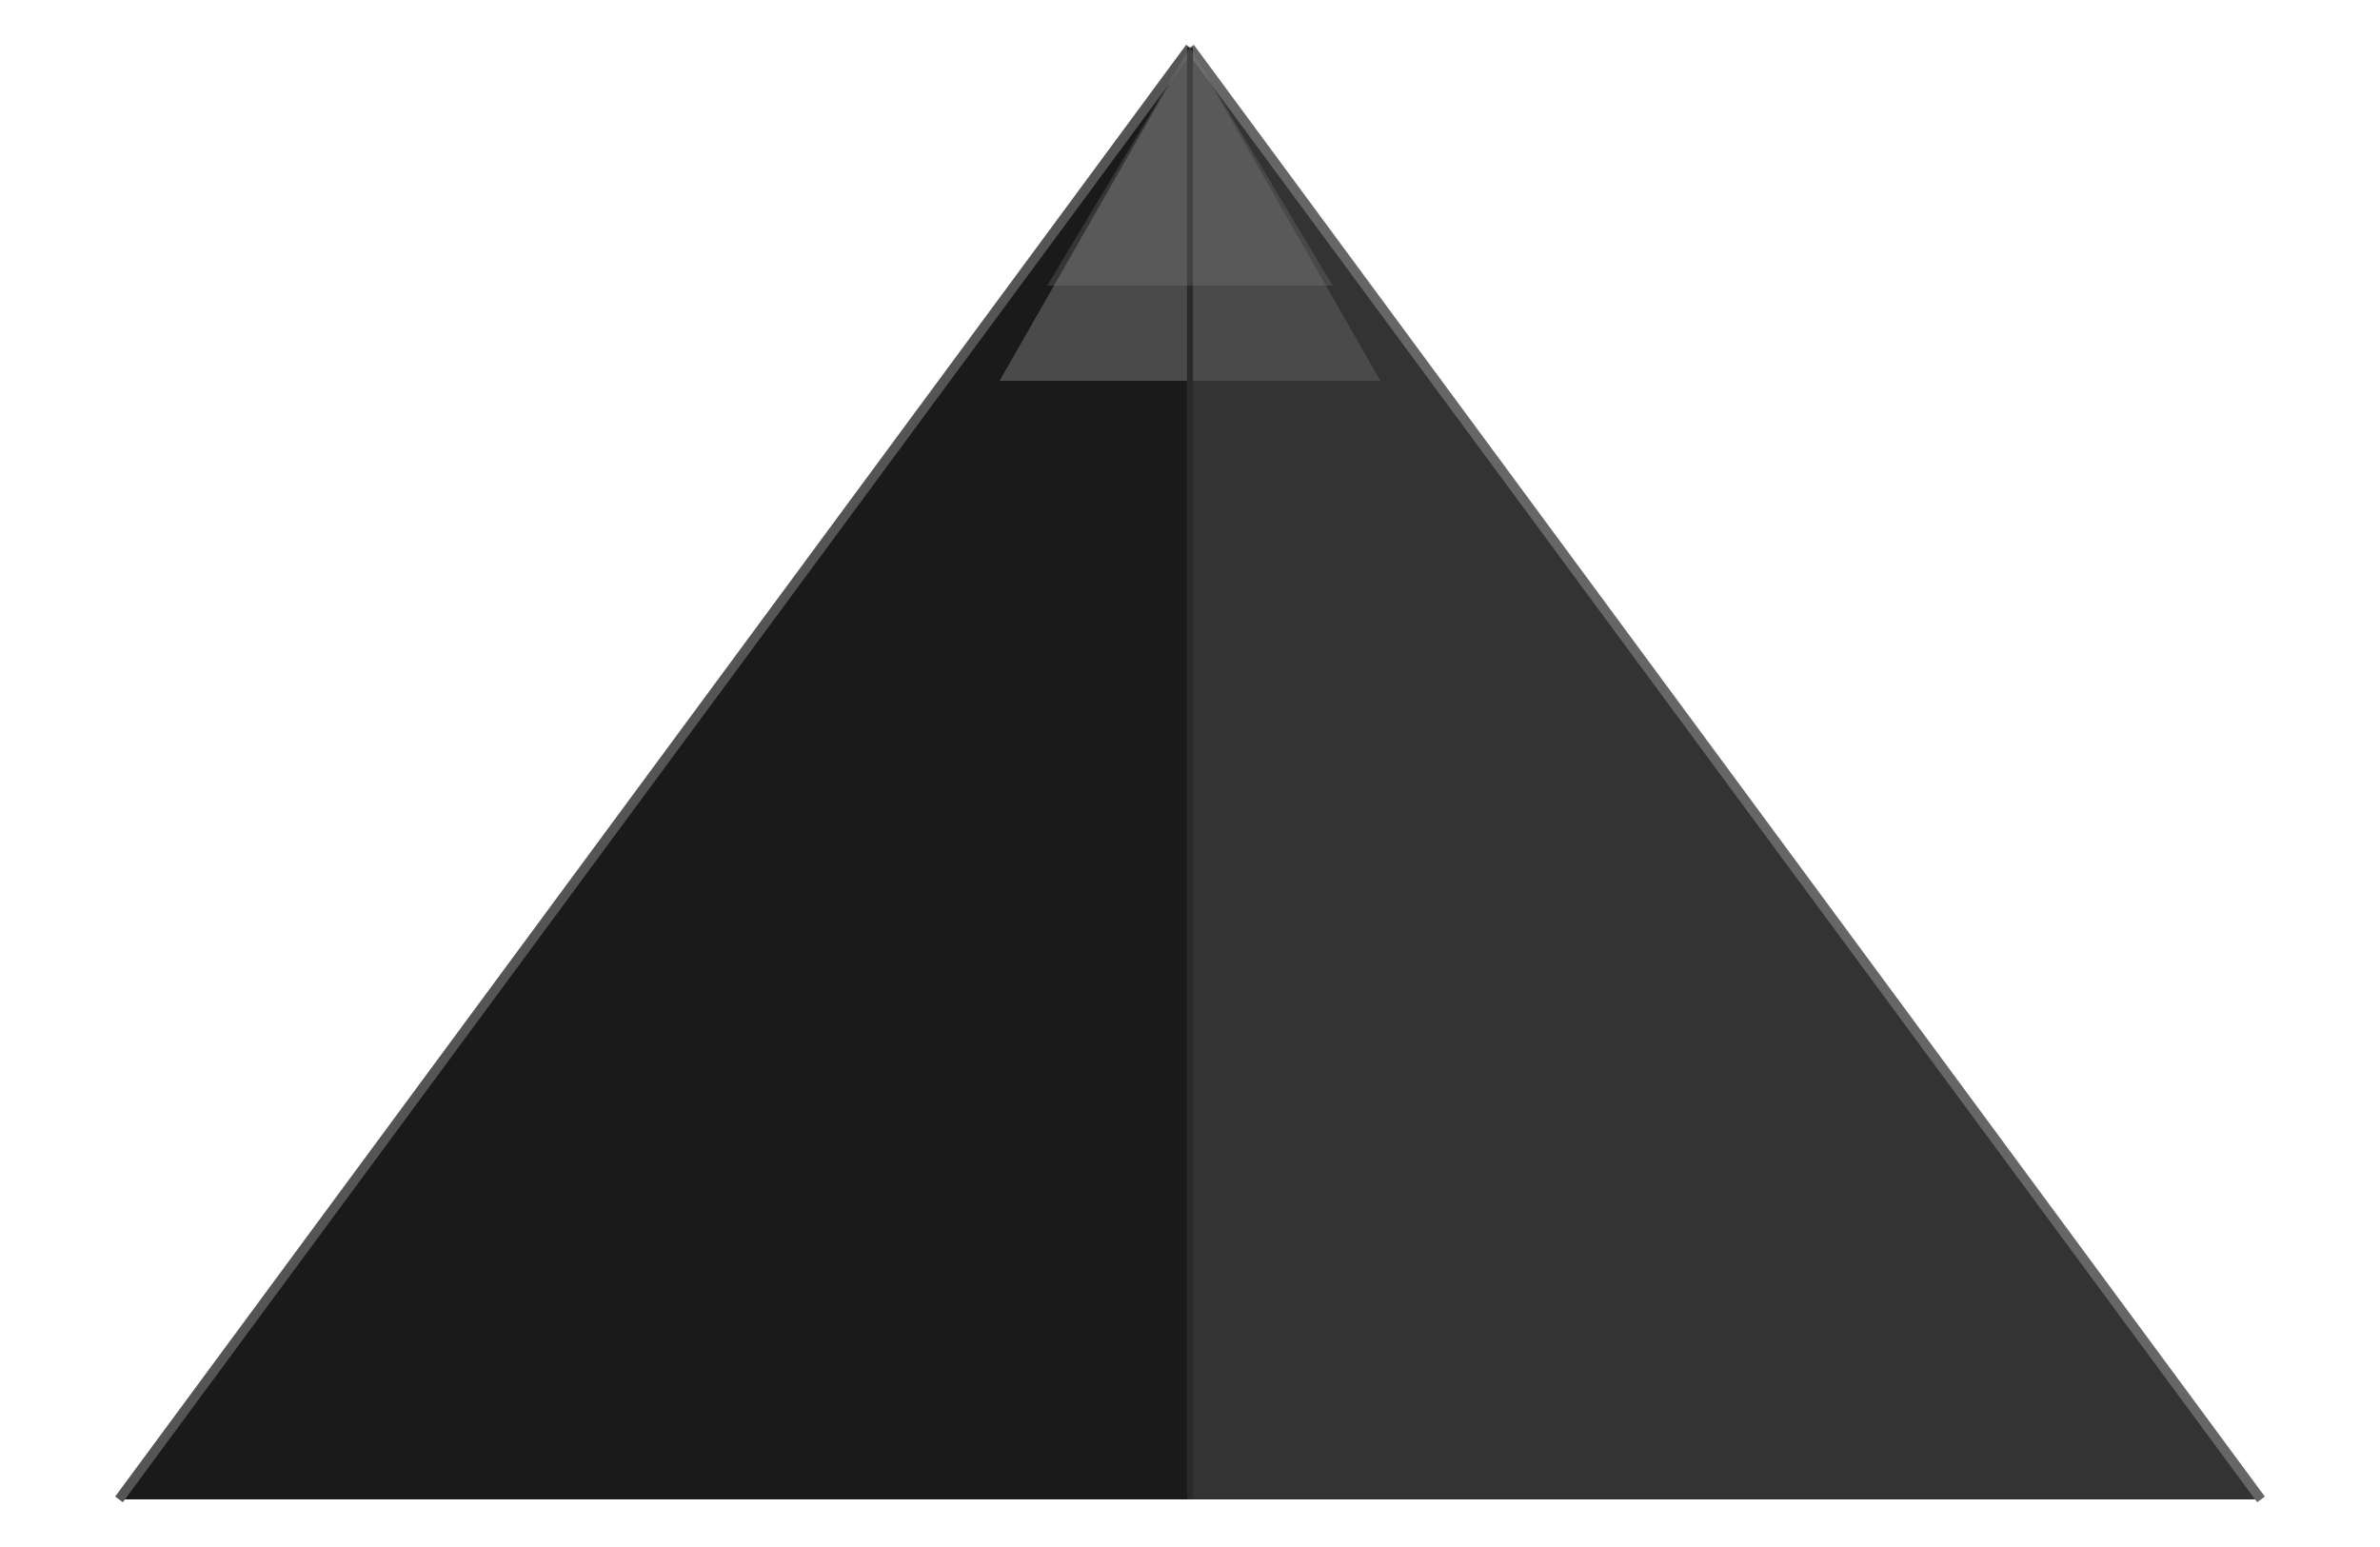
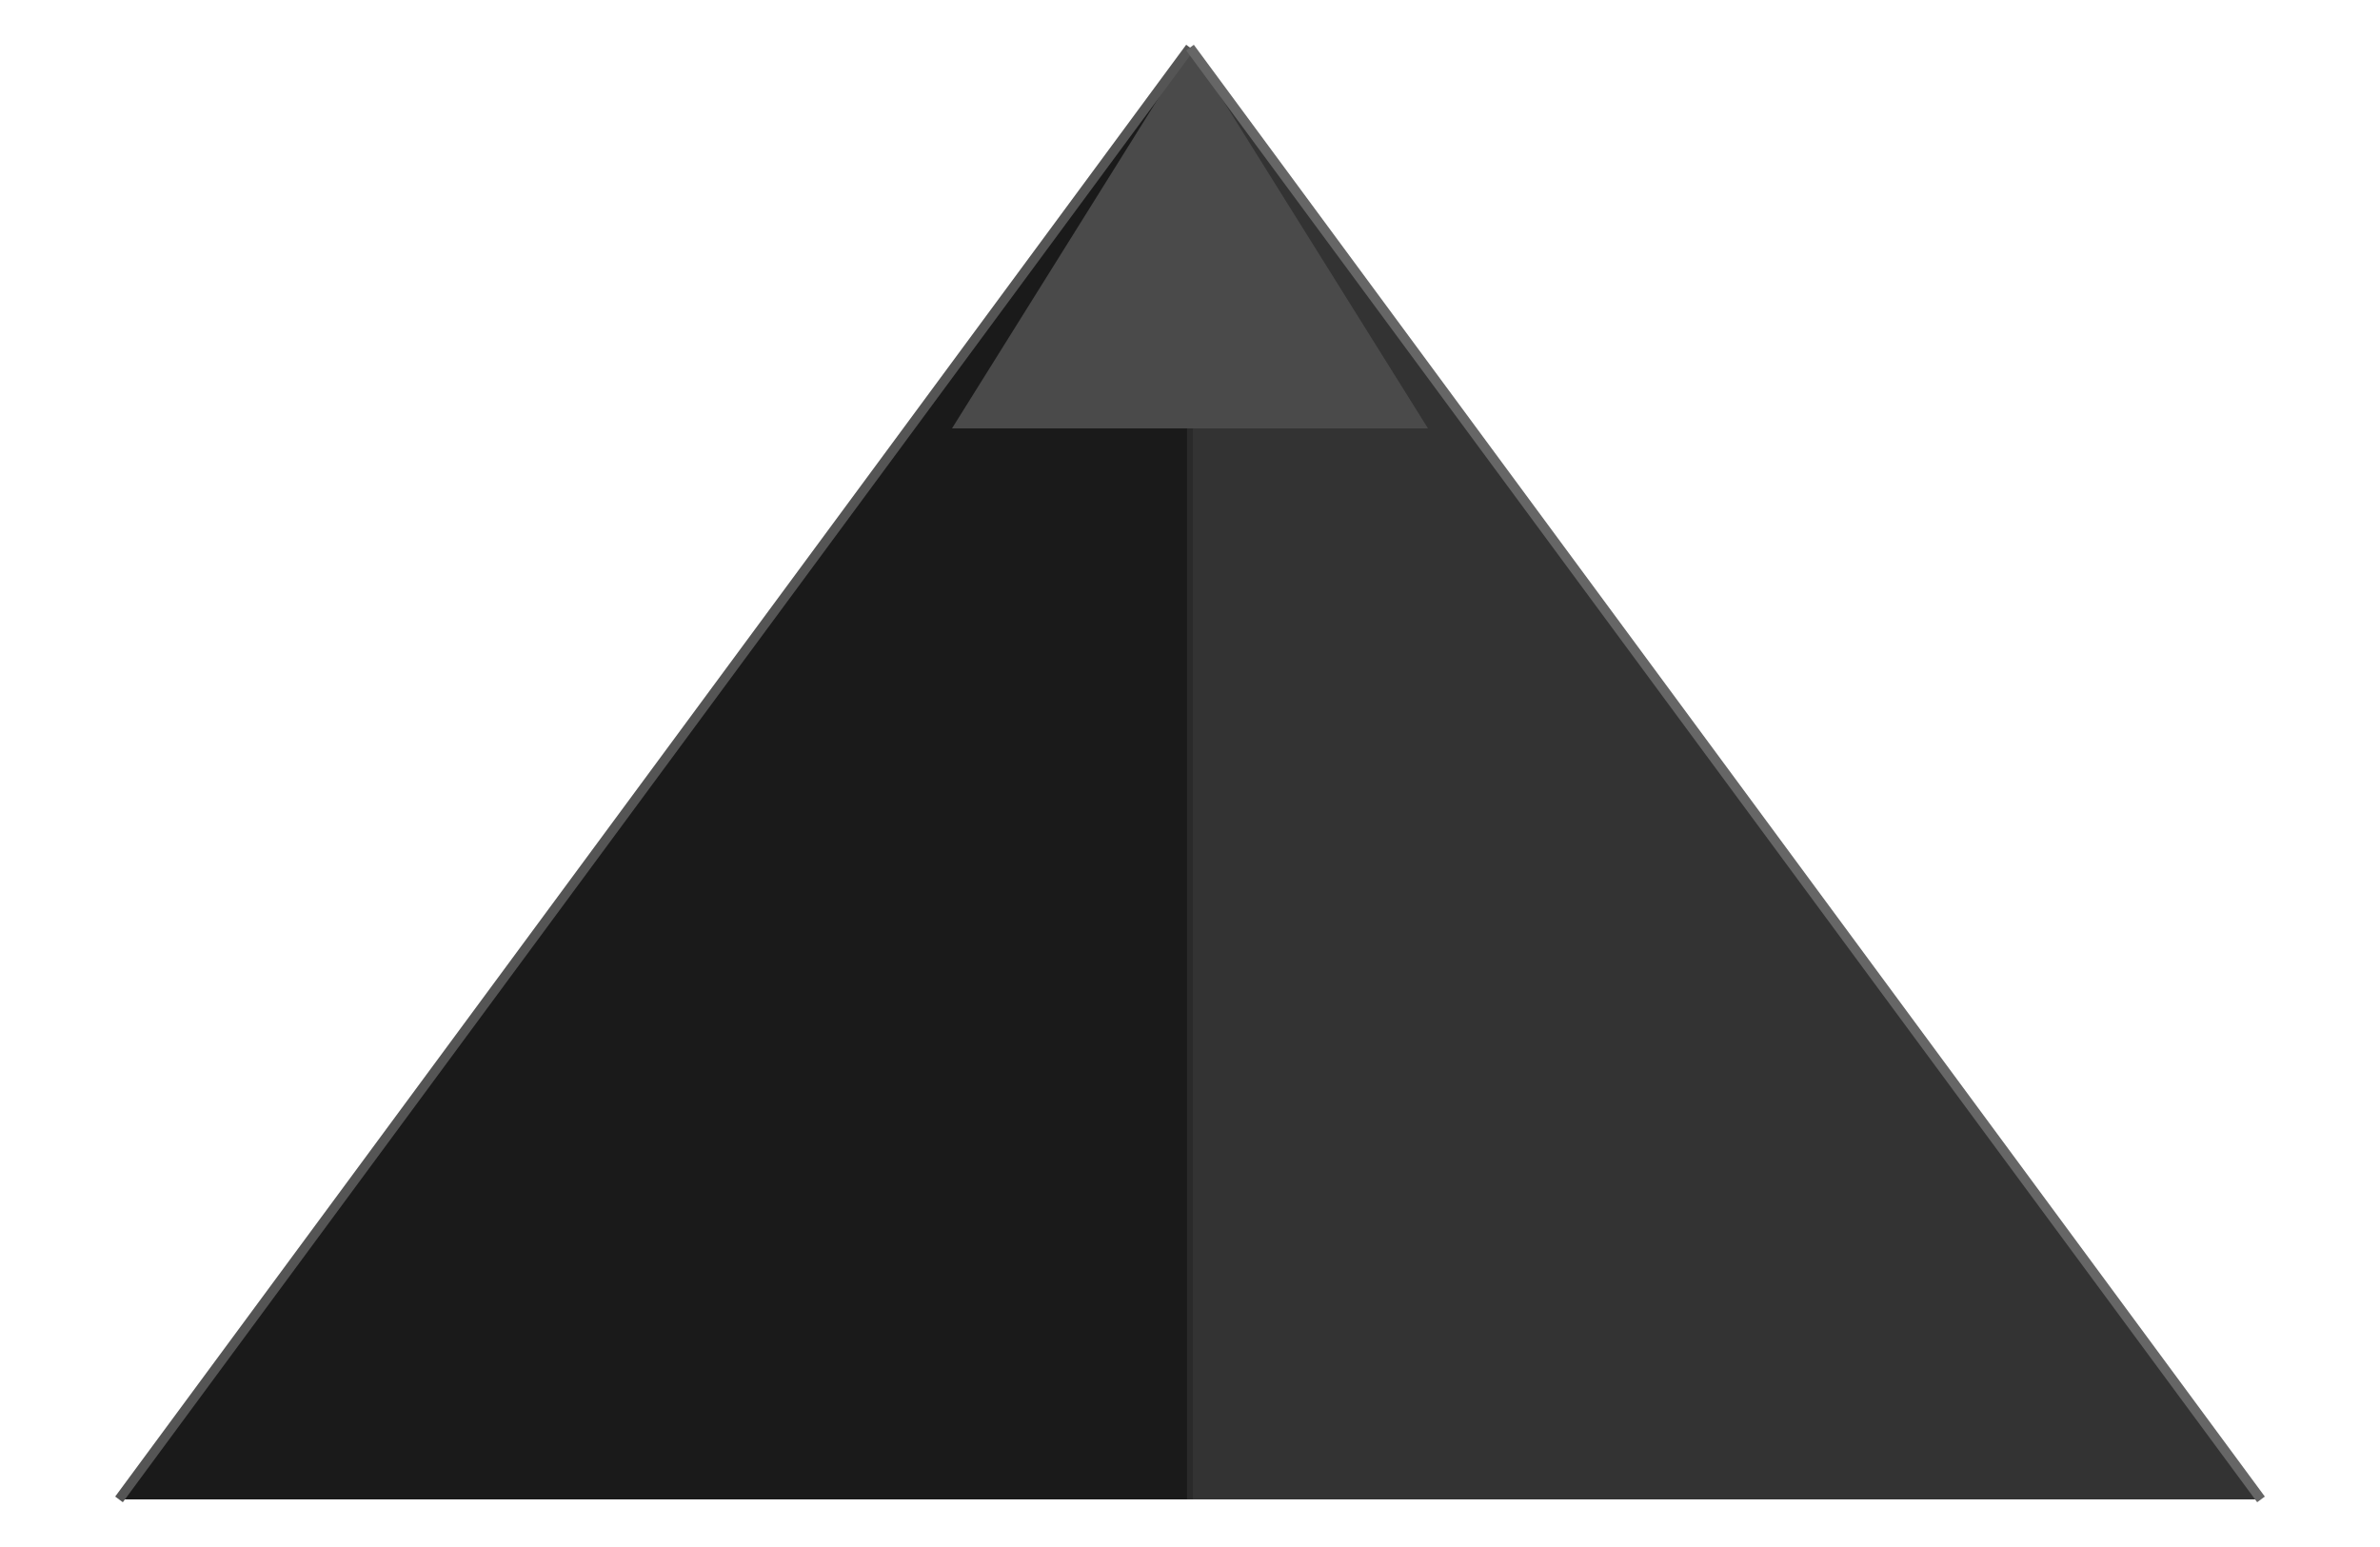
<svg xmlns="http://www.w3.org/2000/svg" viewBox="0 0 100 65" fill="none">
  <path d="M50 2L5 63h45V2z" fill="#1a1a1a" />
  <path d="M50 2l45 61H50V2z" fill="#333333" />
-   <path d="M50 2L42 16h16L50 2z" fill="#4a4a4a" />
+   <path d="M50 2L40 18h20L50 2z" fill="#4a4a4a" />
  <path d="M5 63L50 2" stroke="#555555" stroke-width="0.4" />
  <path d="M95 63L50 2" stroke="#666666" stroke-width="0.4" />
-   <path d="M50 2v61" stroke="#2a2a2a" stroke-width="0.25" />
-   <path d="M50 2L44 12h12L50 2z" fill="#888888" opacity="0.25" />
+   <path d="M50 18v45" stroke="#2a2a2a" stroke-width="0.25" />
</svg>
